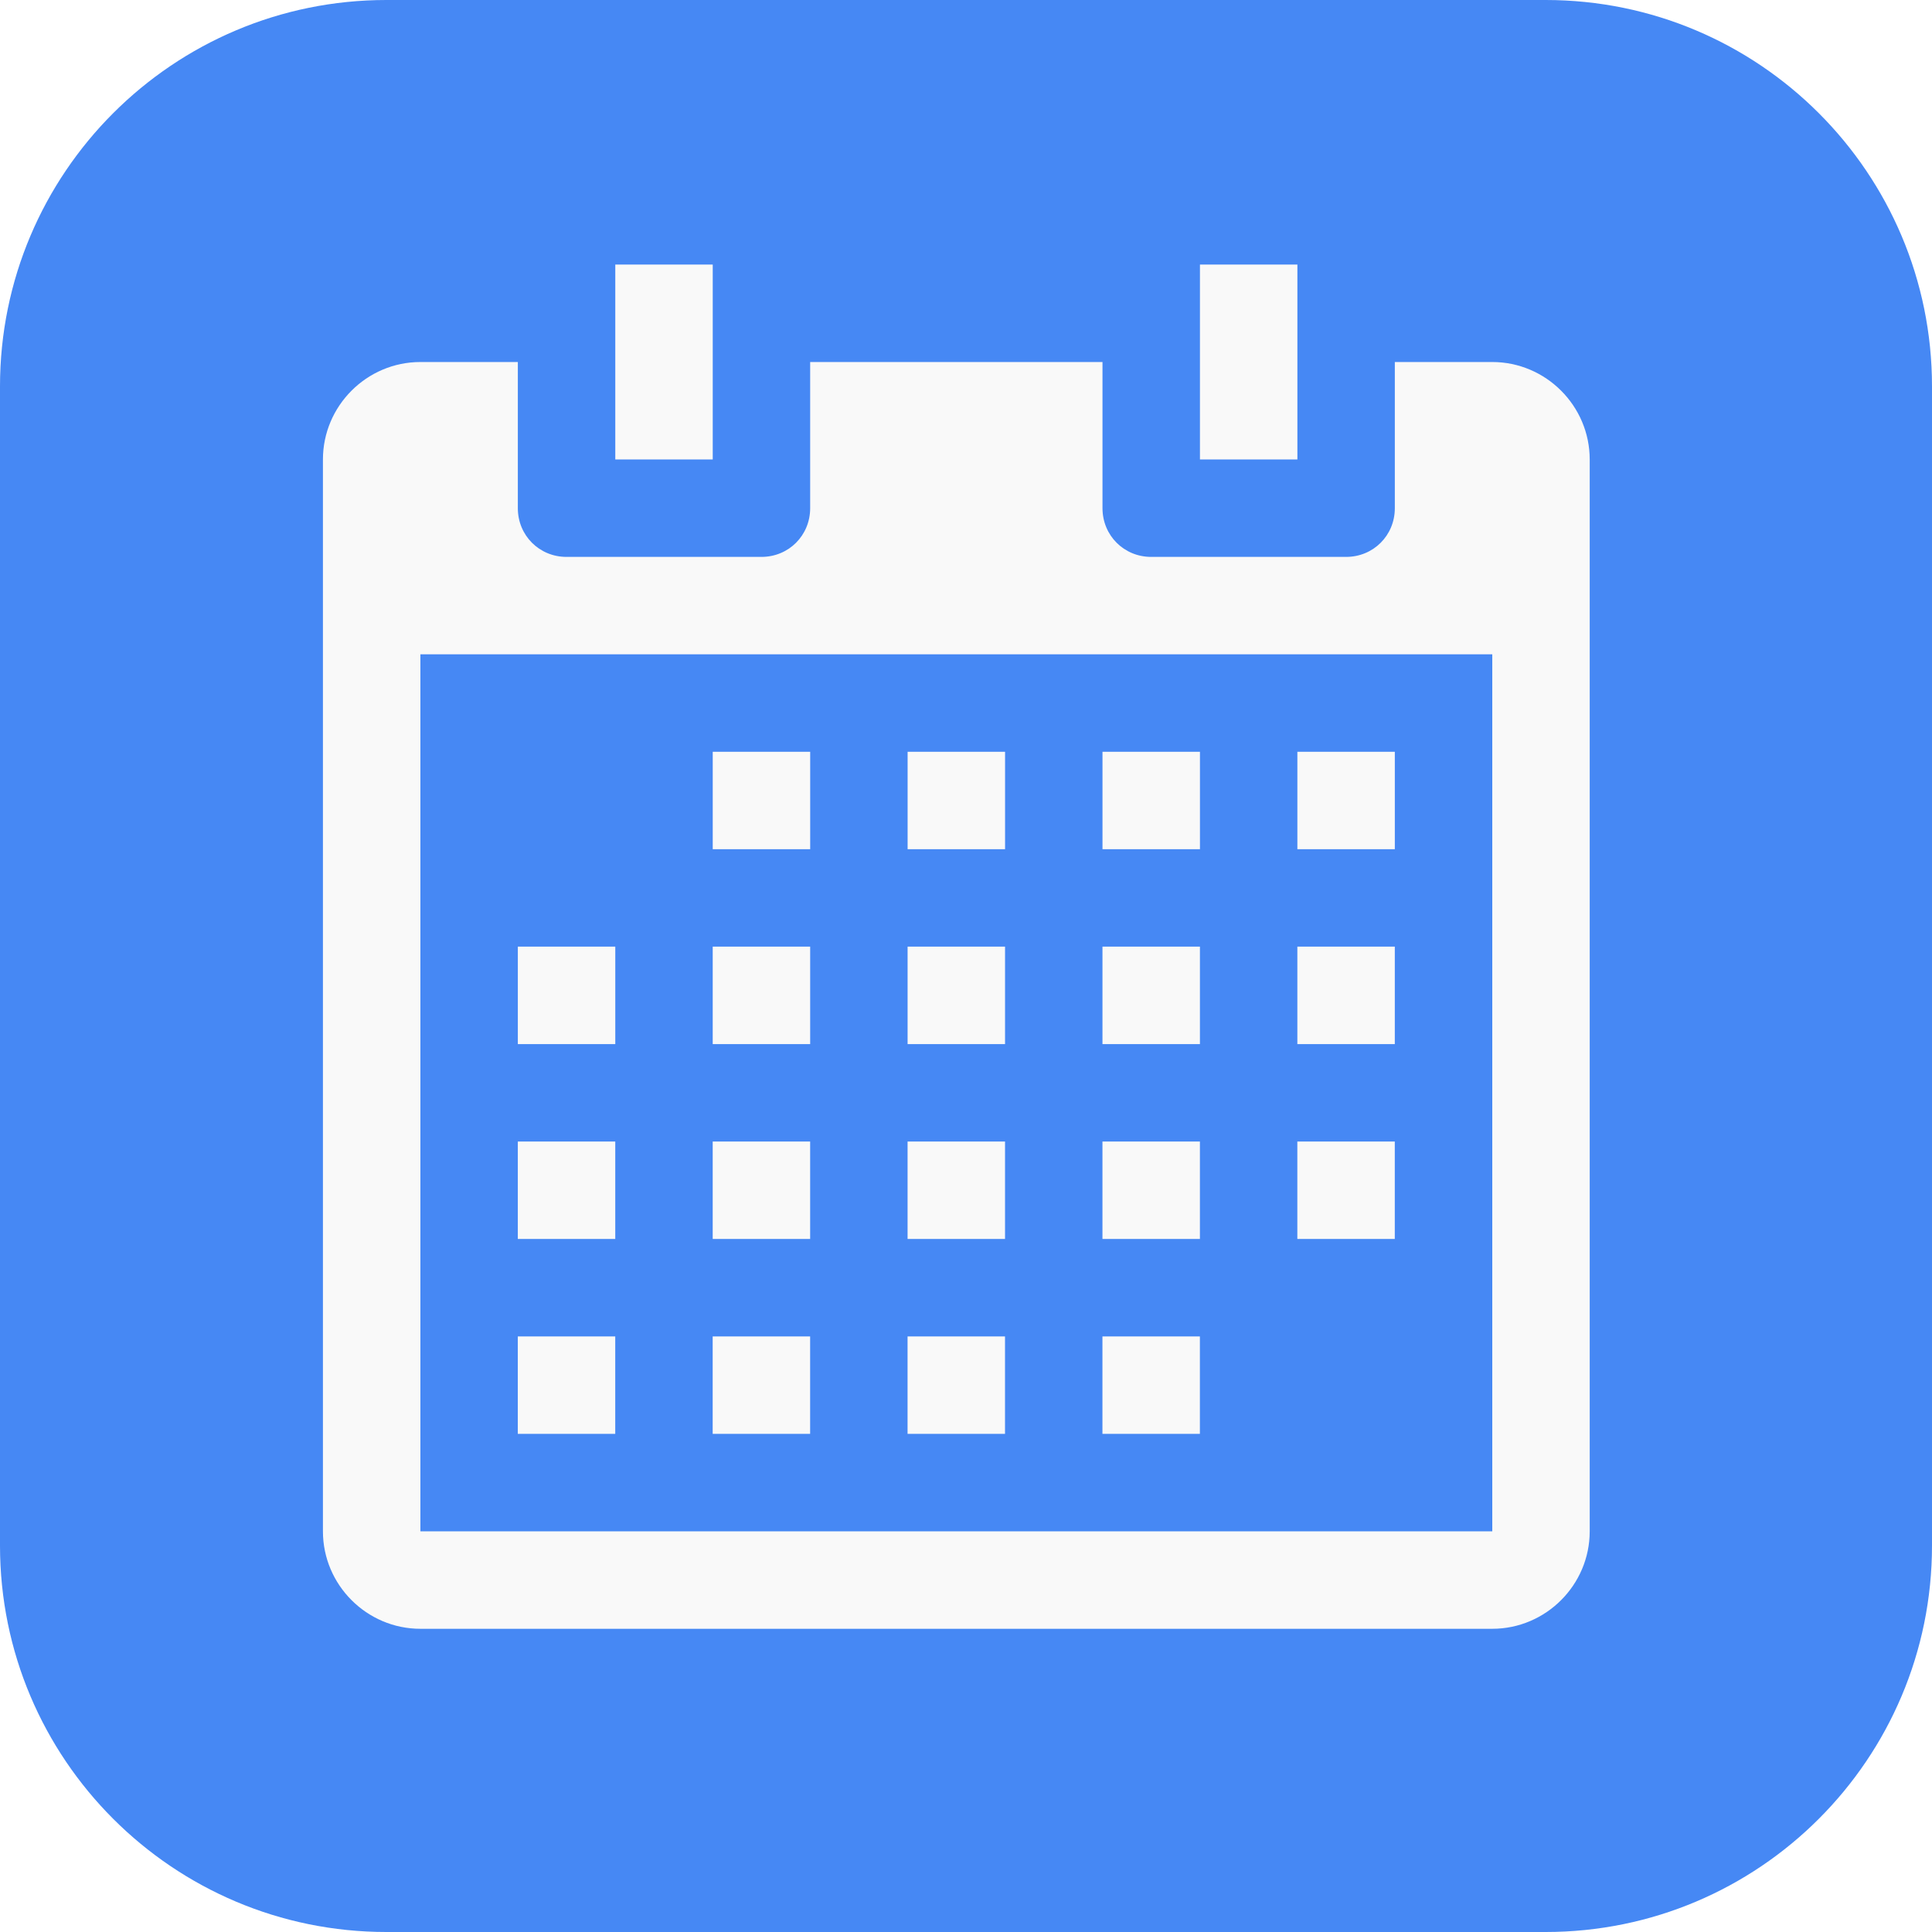
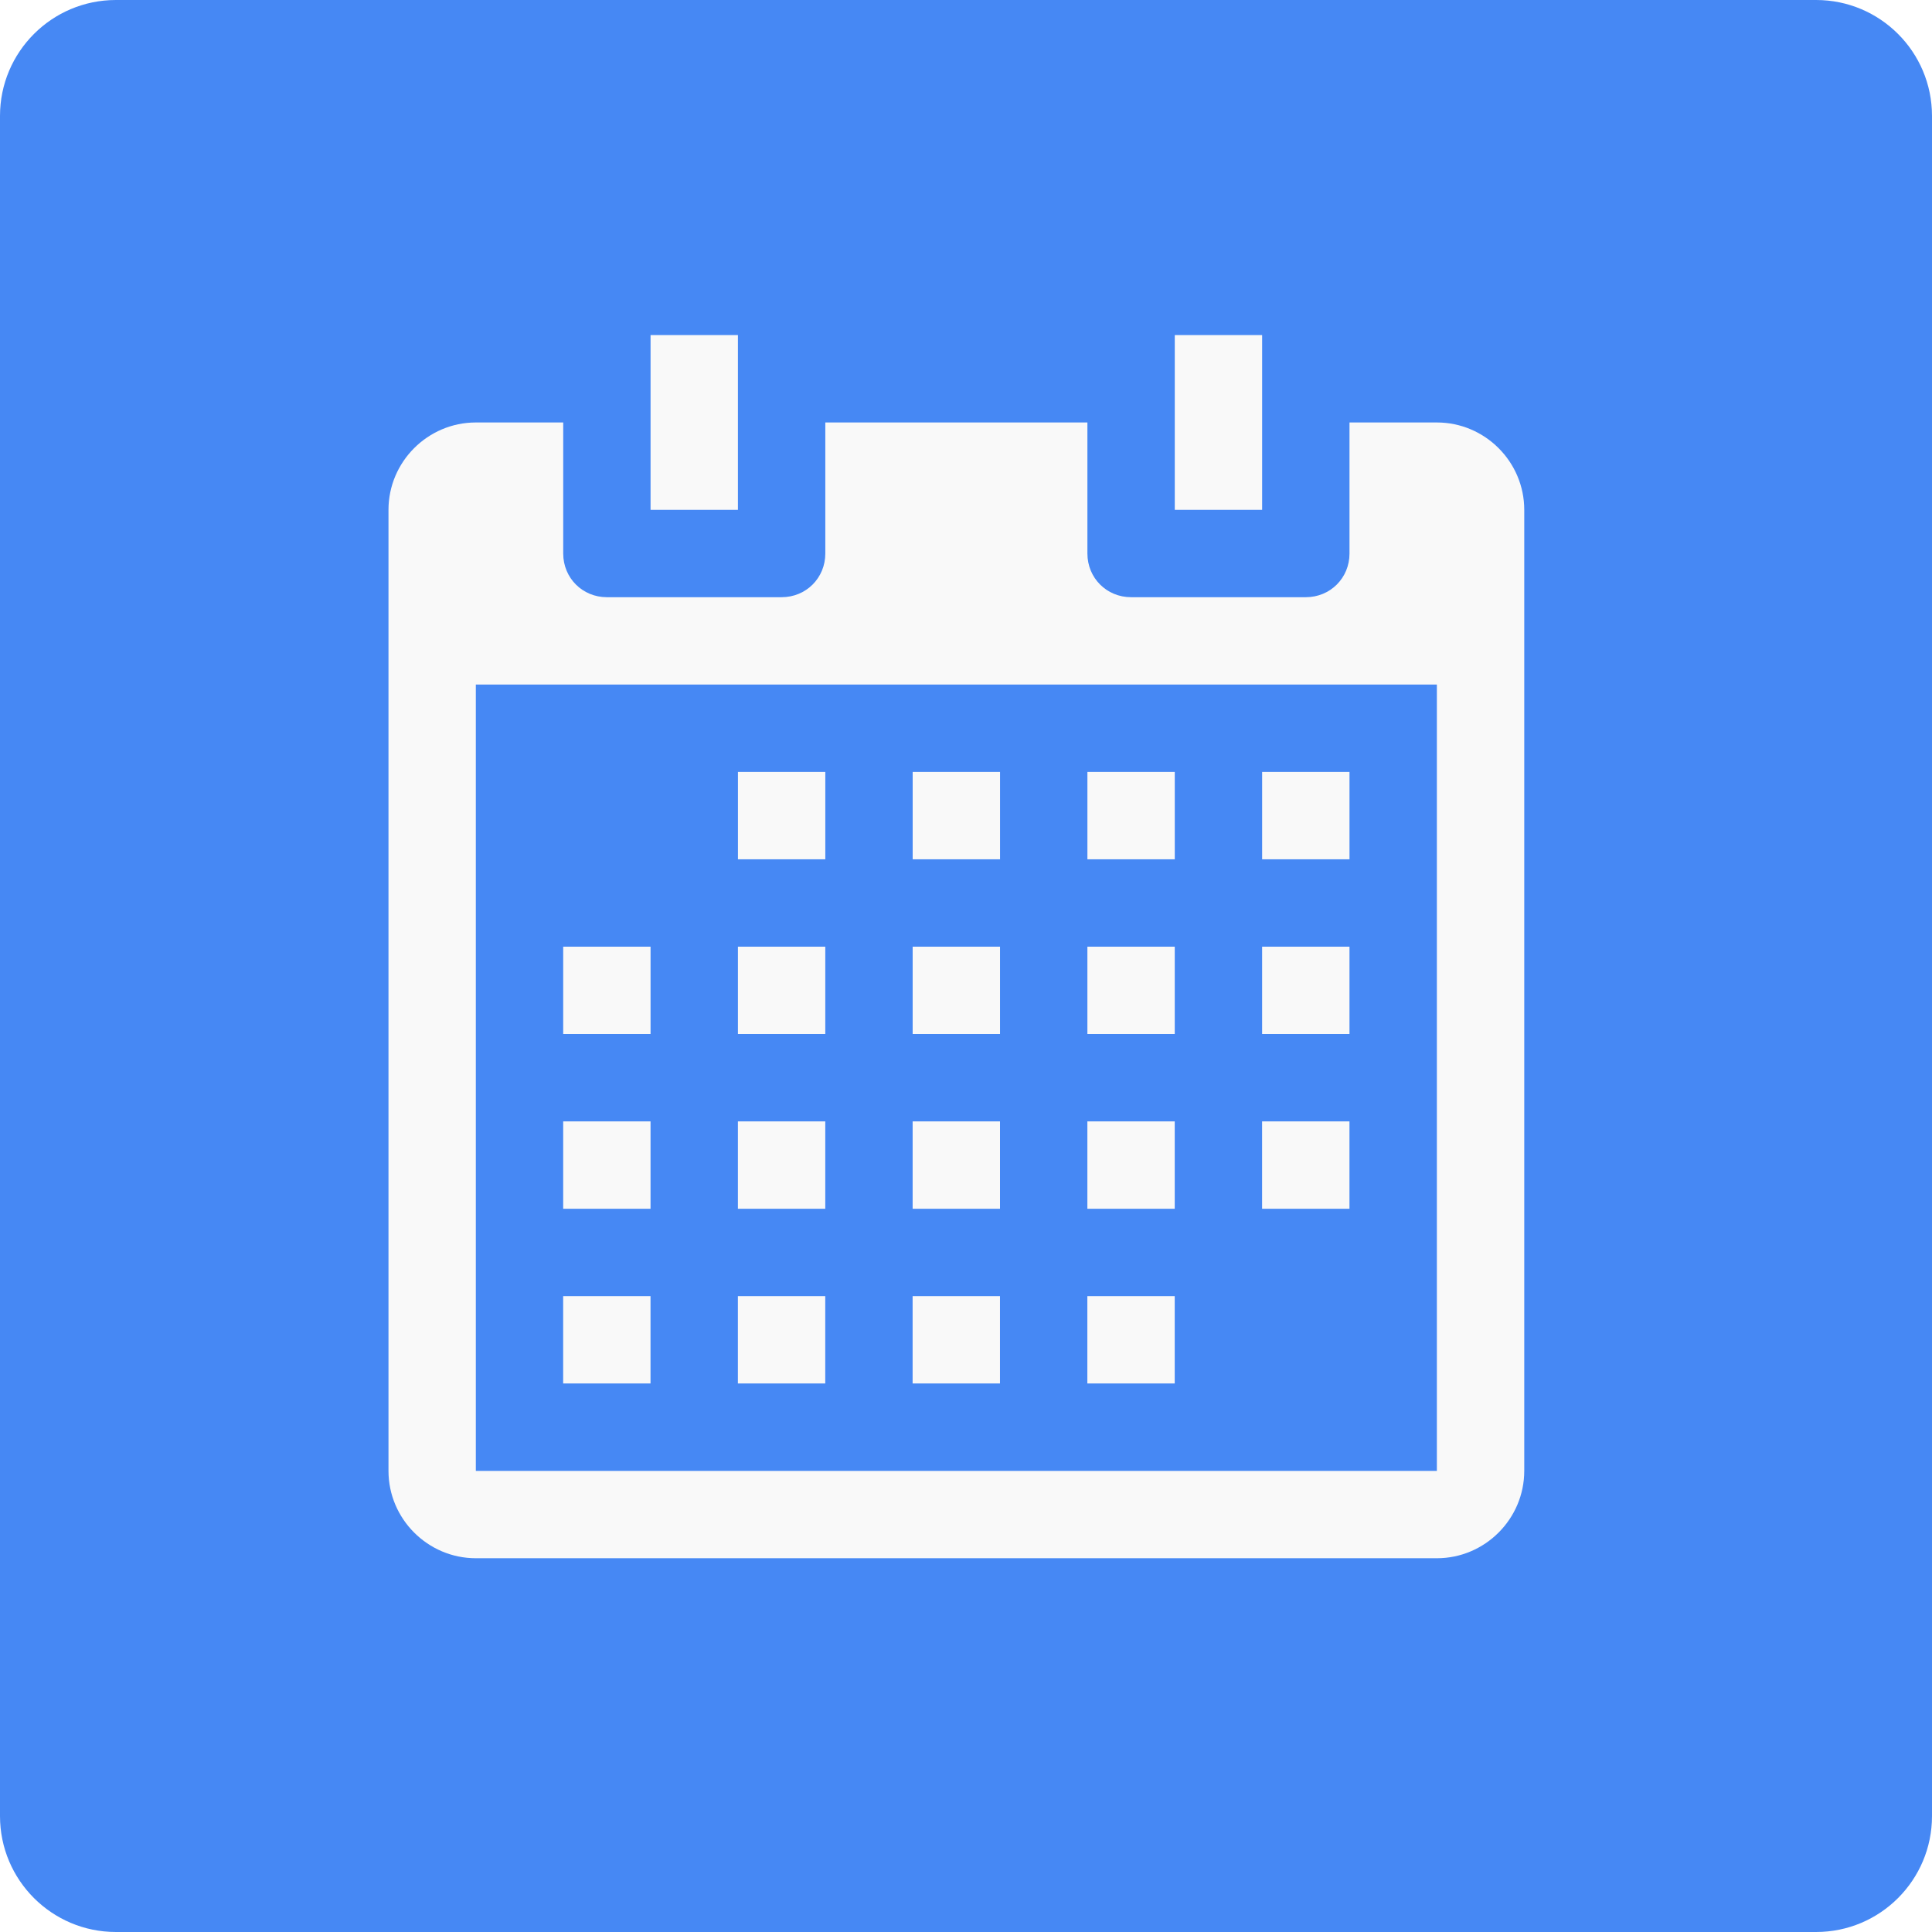
- <svg xmlns="http://www.w3.org/2000/svg" version="1.1" viewBox="0 0 100 100">
-   <rect y="3.8323e-7" width="100" height="100" rx="20" ry="20" fill="#4688f4" fill-rule="evenodd" />
-   <path d="m77.24 18.738h-5.044v7.565c0 1.412-1.11 2.522-2.522 2.522h-10.087c-1.412 0-2.522-1.11-2.522-2.522v-7.565h-15.131v7.565c0 1.412-1.11 2.522-2.522 2.522h-10.087c-1.412 0-2.522-1.11-2.522-2.522v-7.565h-5.044c-2.774 0-5.044 2.27-5.044 5.044v55.48c0 2.774 2.27 5.044 5.044 5.044h55.48c2.774 0 5.044-2.27 5.044-5.044v-55.48c0-2.774-2.27-5.044-5.044-5.044zm0 60.523h-55.48v-45.393h55.48zm-40.349-55.48h-5.044v-10.087h5.044zm30.262 0h-5.044v-10.087h5.044zm-25.218 20.174h-5.044v-5.044h5.044zm10.087 0h-5.044v-5.044h5.044zm10.087 0h-5.044v-5.044h5.044zm10.087 0h-5.044v-5.044h5.044zm-40.349 10.087h-5.044v-5.044h5.044zm10.087 0h-5.044v-5.044h5.044zm10.087 0h-5.044v-5.044h5.044zm10.087 0h-5.044v-5.044h5.044zm10.087 0h-5.044v-5.044h5.044zm-40.349 10.087h-5.044v-5.044h5.044zm10.087 0h-5.044v-5.044h5.044zm10.087 0h-5.044v-5.044h5.044zm10.087 0h-5.044v-5.044h5.044zm10.087 0h-5.044v-5.044h5.044zm-40.349 10.087h-5.044v-5.044h5.044zm10.087 0h-5.044v-5.044h5.044zm10.087 0h-5.044v-5.044h5.044zm10.087 0h-5.044v-5.044h5.044z" fill="#f9f9f9" fill-rule="evenodd" />
+ <svg xmlns="http://www.w3.org/2000/svg" version="1.1" viewBox="0 0 100 100" height="192" width="192">
+   <rect y="3.8323e-7" width="100" height="100" rx="6" ry="6" fill="#4688f4" fill-rule="evenodd" />
+   <path d="m74.372 21.867h-4.522v6.783c0 1.266-.995 2.261-2.261 2.261h-9.044c-1.266 0-2.261-.995-2.261-2.261v-6.783h-13.566v6.783c0 1.266-.995 2.261-2.261 2.261h-9.044c-1.266 0-2.261-.995-2.261-2.261v-6.783h-4.522c-2.487 0-4.522 2.035-4.522 4.522v49.743c0 2.487 2.035 4.522 4.522 4.522h49.743c2.487 0 4.522-2.035 4.522-4.522v-49.743c0-2.487-2.035-4.522-4.522-4.522zm0 54.265h-49.743v-40.699h49.743zm-36.177-49.743h-4.522v-9.044h4.522zm27.133 0h-4.522v-9.044h4.522zm-22.61 18.088h-4.522v-4.522h4.522zm9.044 0h-4.522v-4.522h4.522zm9.044 0h-4.522v-4.522h4.522zm9.044 0h-4.522v-4.522h4.522zm-36.177 9.044h-4.522v-4.522h4.522zm9.044 0h-4.522v-4.522h4.522zm9.044 0h-4.522v-4.522h4.522zm9.044 0h-4.522v-4.522h4.522zm9.044 0h-4.522v-4.522h4.522zm-36.177 9.044h-4.522v-4.522h4.522zm9.044 0h-4.522v-4.522h4.522zm9.044 0h-4.522v-4.522h4.522zm9.044 0h-4.522v-4.522h4.522zm9.044 0h-4.522v-4.522h4.522zm-36.177 9.044h-4.522v-4.522h4.522zm9.044 0h-4.522v-4.522h4.522zm9.044 0h-4.522v-4.522h4.522zm9.044 0h-4.522v-4.522h4.522z" fill="#f9f9f9" fill-rule="evenodd" />
</svg>
